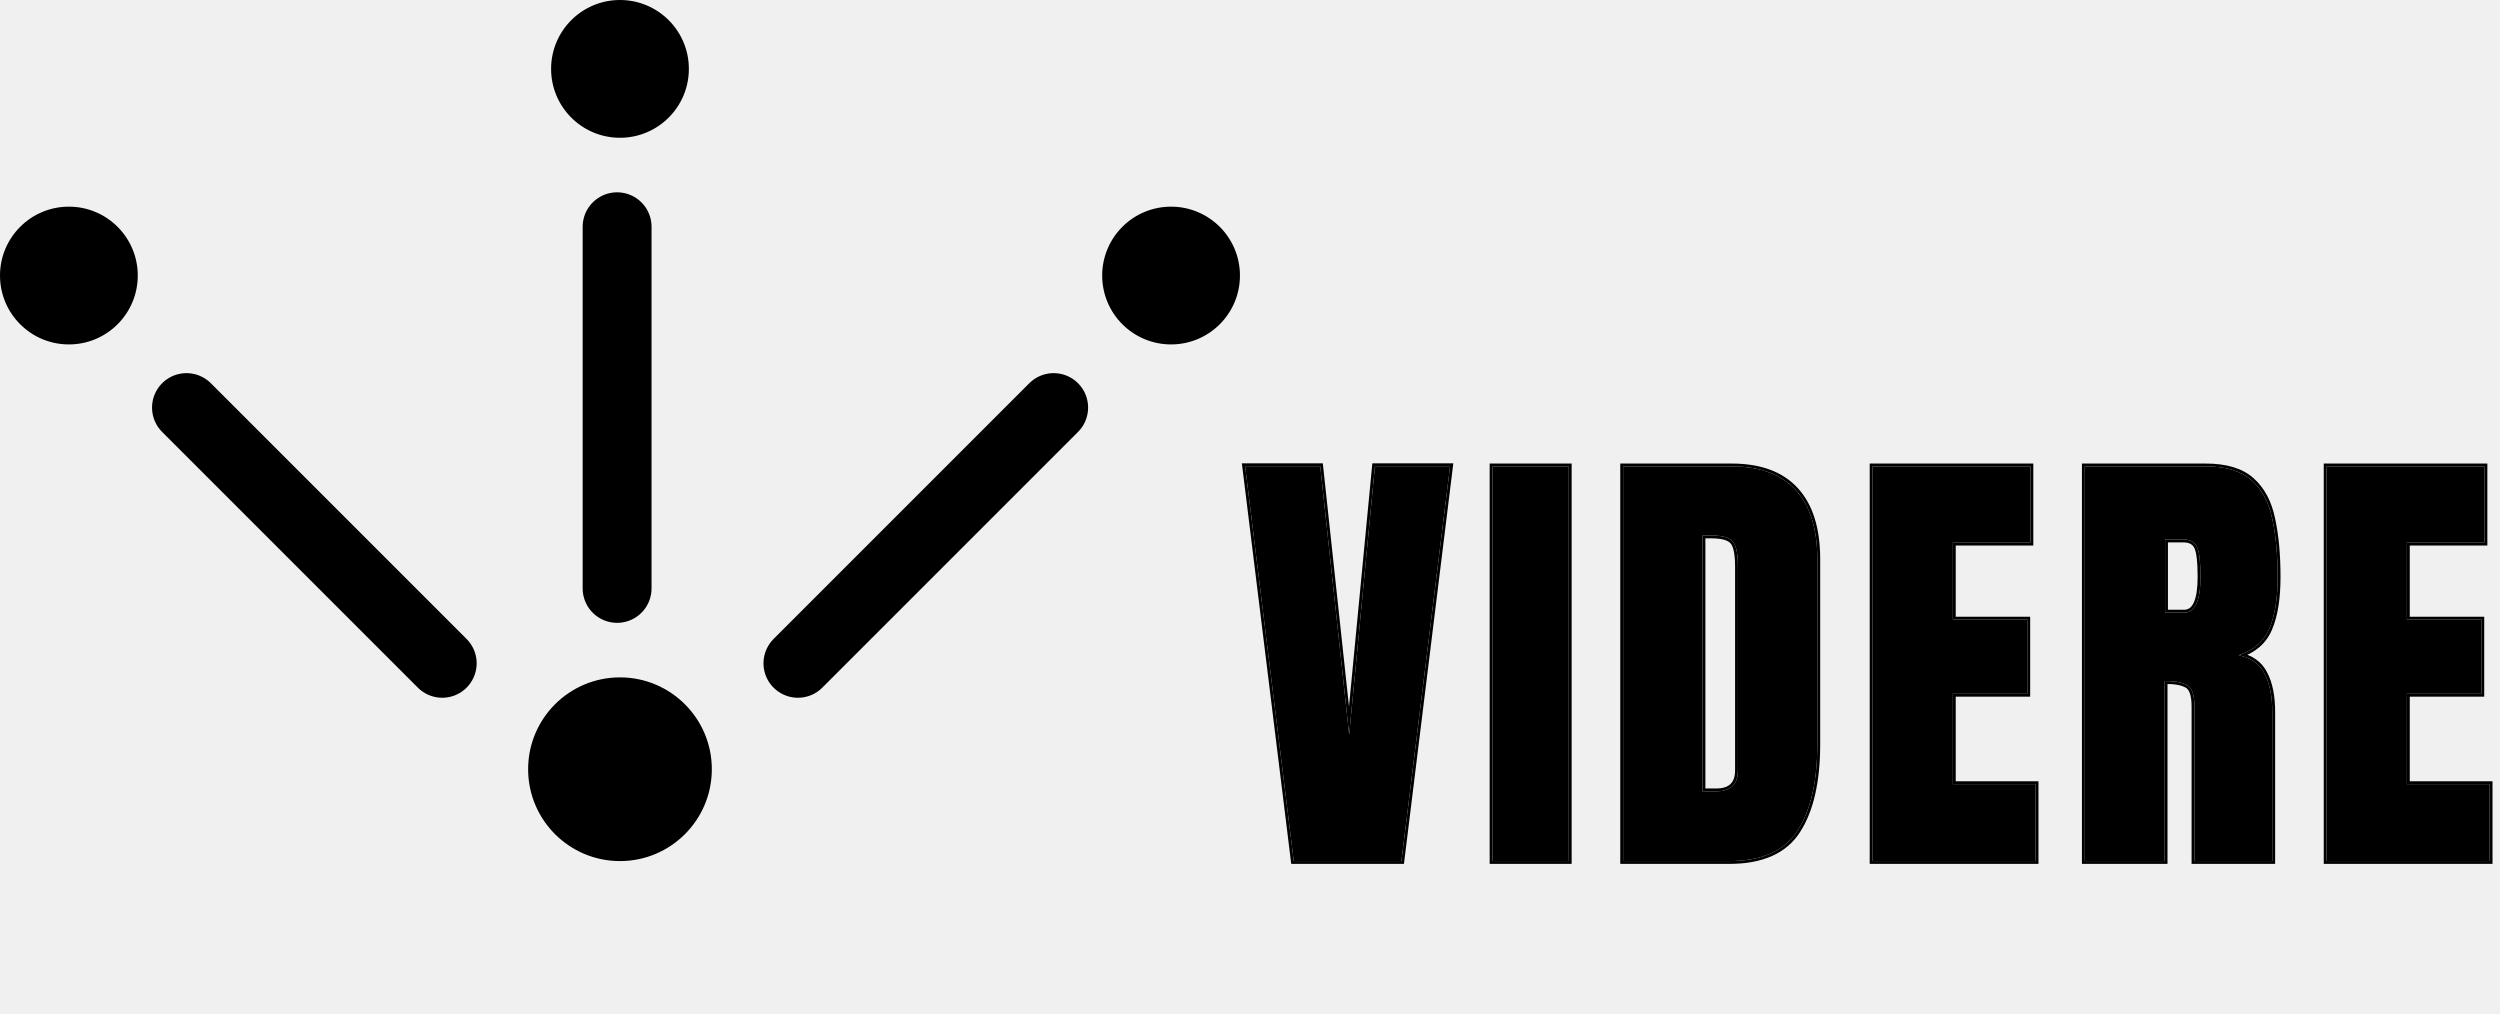
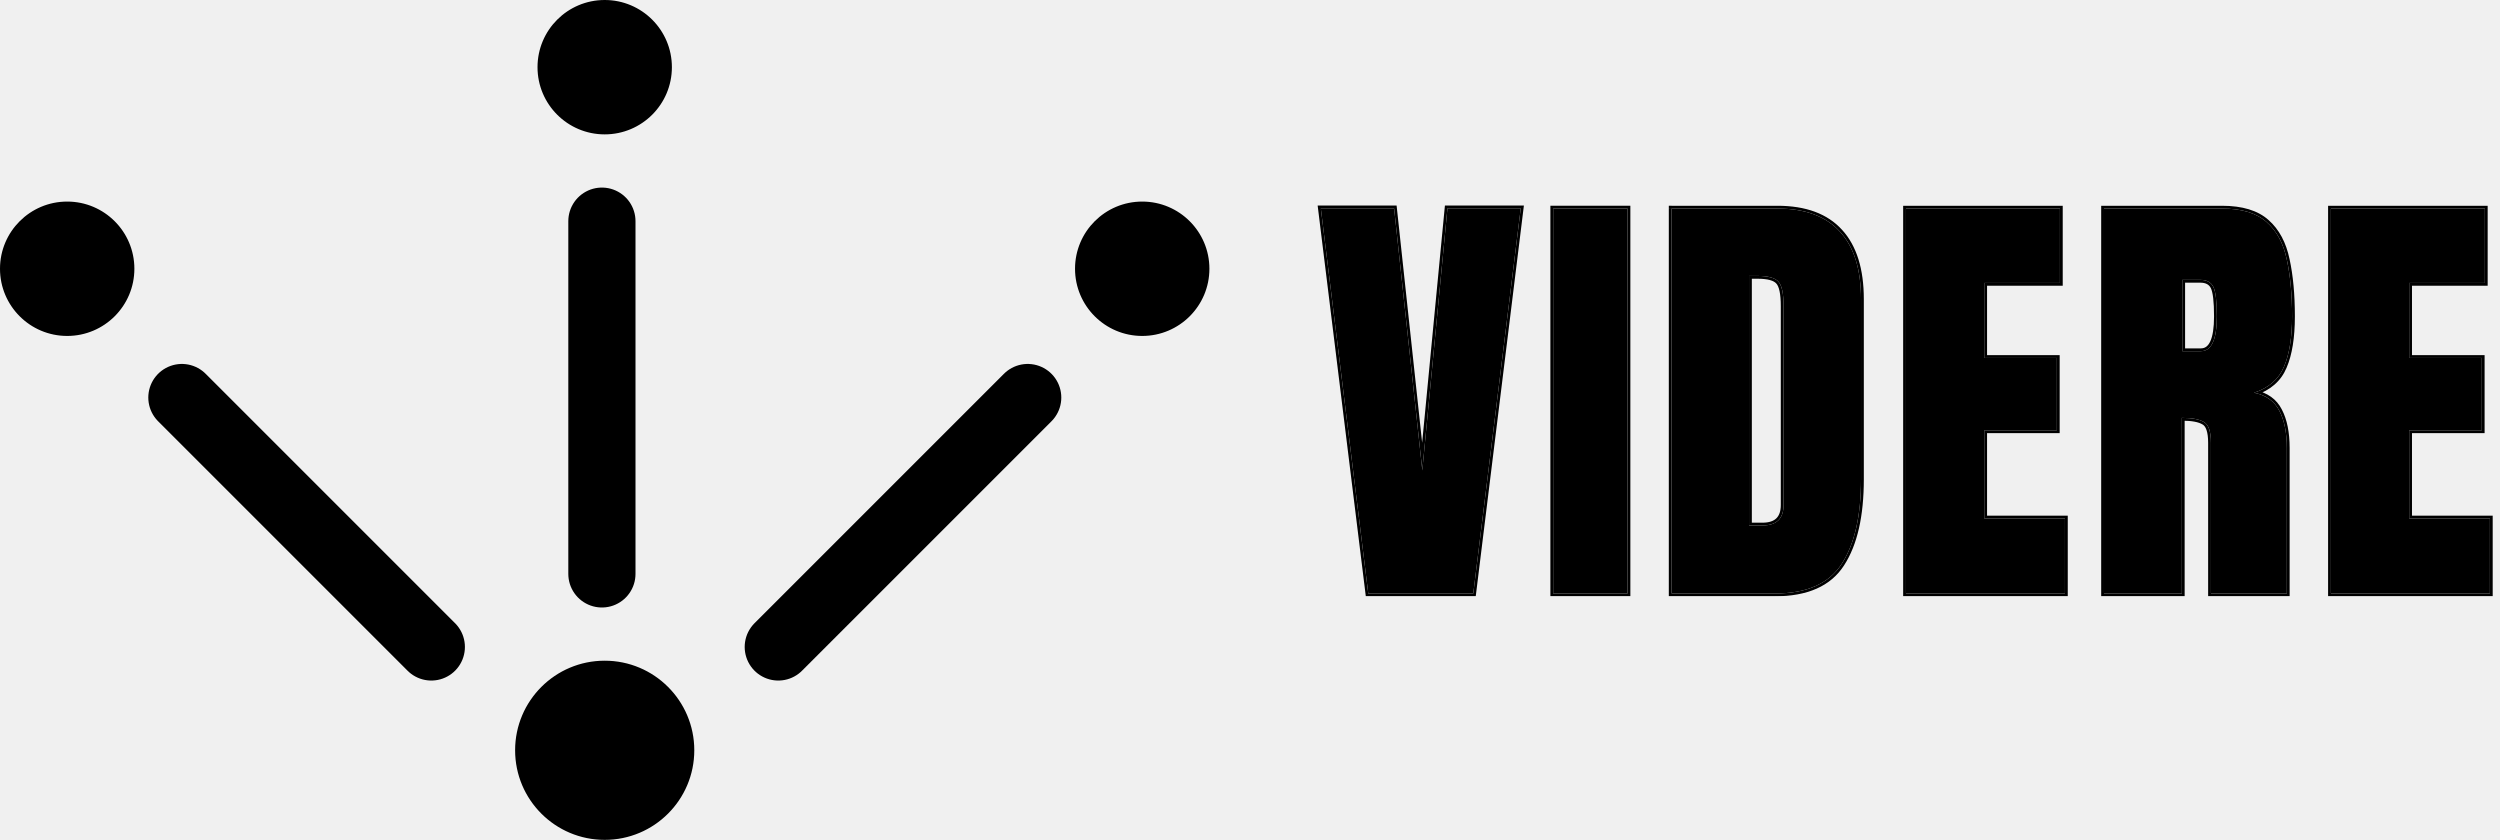
- <svg xmlns="http://www.w3.org/2000/svg" width="871" height="353" viewBox="0 0 871 353" fill="none">
-   <circle cx="24" cy="96" r="23.5" fill="black" stroke="black" />
-   <circle cx="216" cy="24" r="23.5" fill="black" stroke="black" />
-   <circle cx="408" cy="96" r="23.5" fill="black" stroke="black" />
-   <circle cx="216" cy="268" r="31.5" fill="black" stroke="black" />
-   <line x1="64.971" y1="142" x2="154.066" y2="231.095" stroke="black" stroke-width="24" stroke-linecap="round" />
-   <line x1="215" y1="205" x2="215" y2="79" stroke="black" stroke-width="24" stroke-linecap="round" />
-   <line x1="278" y1="231.095" x2="367.095" y2="142" stroke="black" stroke-width="24" stroke-linecap="round" />
-   <mask id="path-8-outside-1_12_12" maskUnits="userSpaceOnUse" x="432" y="161" width="437" height="140" fill="black">
-     <rect fill="white" x="432" y="161" width="437" height="140" />
-     <path d="M450.75 300L433.797 162.422H459.969L470.047 256.016L479.031 162.422H505.203L488.25 300H450.75ZM520 300V162.5H546.562V300H520ZM565.5 300V162.5H603.312C613.208 162.5 620.656 165.26 625.656 170.781C630.656 176.25 633.156 184.271 633.156 194.844V259.219C633.156 272.24 630.865 282.292 626.281 289.375C621.75 296.458 613.781 300 602.375 300H565.5ZM593.156 275.703H597.922C602.974 275.703 605.5 273.255 605.5 268.359V197.422C605.5 192.839 604.875 189.896 603.625 188.594C602.427 187.24 599.953 186.562 596.203 186.562H593.156V275.703ZM652.406 300V162.5H707.406V189.062H680.375V215.859H706.312V241.719H680.375V273.203H709.203V300H652.406ZM726.344 300V162.5H768.531C775.562 162.5 780.875 164.115 784.469 167.344C788.062 170.521 790.458 175 791.656 180.781C792.906 186.51 793.531 193.255 793.531 201.016C793.531 208.516 792.568 214.505 790.641 218.984C788.766 223.464 785.198 226.562 779.938 228.281C784.26 229.167 787.281 231.328 789 234.766C790.771 238.151 791.656 242.552 791.656 247.969V300H764.547V246.172C764.547 242.161 763.714 239.688 762.047 238.75C760.432 237.76 757.802 237.266 754.156 237.266V300H726.344ZM754.312 213.438H760.953C764.755 213.438 766.656 209.297 766.656 201.016C766.656 195.651 766.24 192.135 765.406 190.469C764.573 188.802 763.01 187.969 760.719 187.969H754.312V213.438ZM810.594 300V162.5H865.594V189.062H838.562V215.859H864.5V241.719H838.562V273.203H867.391V300H810.594Z" />
+ <svg xmlns="http://www.w3.org/2000/svg" fill="none" height="300" viewBox="0 0 893 300" width="893">
+   <mask id="a" fill="#000" height="140" maskUnits="userSpaceOnUse" width="421" x="470" y="73">
+     <path d="m470 73h421v140h-421z" fill="#fff" />
+     <path d="m488.75 212-16.953-137.578h26.172l10.078 93.594 8.984-93.594h26.172l-16.953 137.578zm66.05 0v-137.5h26.563v137.5zm42.3 0v-137.5h37.812c9.896 0 17.344 2.76 22.344 8.281 5 5.469 7.5 13.49 7.5 24.063v64.375c0 13.021-2.291 23.073-6.875 30.156-4.531 7.083-12.5 10.625-23.906 10.625zm27.656-24.297h4.766c5.052 0 7.578-2.448 7.578-7.344v-70.937c0-4.583-.625-7.526-1.875-8.828-1.198-1.354-3.672-2.031-7.422-2.031h-3.047zm56.05 24.297v-137.5h55v26.562h-27.031v26.797h25.937v25.86h-25.937v31.484h28.828v26.797zm70.738 0v-137.5h42.187c7.032 0 12.344 1.615 15.938 4.844 3.594 3.177 5.989 7.656 7.187 13.437 1.25 5.729 1.875 12.474 1.875 20.235 0 7.5-.963 13.489-2.89 17.968-1.875 4.48-5.443 7.578-10.703 9.297 4.322.886 7.343 3.047 9.062 6.485 1.771 3.385 2.656 7.786 2.656 13.203v52.031h-27.109v-53.828c0-4.011-.833-6.484-2.5-7.422-1.615-.99-4.245-1.484-7.891-1.484v62.734zm27.969-86.562h6.64c3.802 0 5.703-4.141 5.703-12.422 0-5.365-.416-8.881-1.25-10.547-.833-1.667-2.396-2.5-4.687-2.5h-6.406zm53.081 86.562v-137.5h55v26.562h-27.032v26.797h25.938v25.86h-25.938v31.484h28.829v26.797z" fill="#000" />
  </mask>
-   <path d="M450.75 300L433.797 162.422H459.969L470.047 256.016L479.031 162.422H505.203L488.25 300H450.75ZM520 300V162.5H546.562V300H520ZM565.5 300V162.5H603.312C613.208 162.5 620.656 165.26 625.656 170.781C630.656 176.25 633.156 184.271 633.156 194.844V259.219C633.156 272.24 630.865 282.292 626.281 289.375C621.75 296.458 613.781 300 602.375 300H565.5ZM593.156 275.703H597.922C602.974 275.703 605.5 273.255 605.5 268.359V197.422C605.5 192.839 604.875 189.896 603.625 188.594C602.427 187.24 599.953 186.562 596.203 186.562H593.156V275.703ZM652.406 300V162.5H707.406V189.062H680.375V215.859H706.312V241.719H680.375V273.203H709.203V300H652.406ZM726.344 300V162.5H768.531C775.562 162.5 780.875 164.115 784.469 167.344C788.062 170.521 790.458 175 791.656 180.781C792.906 186.51 793.531 193.255 793.531 201.016C793.531 208.516 792.568 214.505 790.641 218.984C788.766 223.464 785.198 226.562 779.938 228.281C784.26 229.167 787.281 231.328 789 234.766C790.771 238.151 791.656 242.552 791.656 247.969V300H764.547V246.172C764.547 242.161 763.714 239.688 762.047 238.75C760.432 237.76 757.802 237.266 754.156 237.266V300H726.344ZM754.312 213.438H760.953C764.755 213.438 766.656 209.297 766.656 201.016C766.656 195.651 766.24 192.135 765.406 190.469C764.573 188.802 763.01 187.969 760.719 187.969H754.312V213.438ZM810.594 300V162.5H865.594V189.062H838.562V215.859H864.5V241.719H838.562V273.203H867.391V300H810.594Z" fill="black" />
-   <path d="M450.75 300L449.758 300.122L449.866 301H450.75V300ZM433.797 162.422V161.422H432.666L432.804 162.544L433.797 162.422ZM459.969 162.422L460.963 162.315L460.867 161.422H459.969V162.422ZM470.047 256.016L469.053 256.123L471.042 256.111L470.047 256.016ZM479.031 162.422V161.422H478.123L478.036 162.326L479.031 162.422ZM505.203 162.422L506.196 162.544L506.334 161.422H505.203V162.422ZM488.25 300V301H489.134L489.242 300.122L488.25 300ZM450.75 300L451.742 299.878L434.789 162.3L433.797 162.422L432.804 162.544L449.758 300.122L450.75 300ZM433.797 162.422V163.422H459.969V162.422V161.422H433.797V162.422ZM459.969 162.422L458.974 162.529L469.053 256.123L470.047 256.016L471.041 255.909L460.963 162.315L459.969 162.422ZM470.047 256.016L471.042 256.111L480.027 162.517L479.031 162.422L478.036 162.326L469.051 255.92L470.047 256.016ZM479.031 162.422V163.422H505.203V162.422V161.422H479.031V162.422ZM505.203 162.422L504.211 162.3L487.258 299.878L488.25 300L489.242 300.122L506.196 162.544L505.203 162.422ZM488.25 300V299H450.75V300V301H488.25V300ZM520 300H519V301H520V300ZM520 162.5V161.5H519V162.5H520ZM546.562 162.5H547.562V161.5H546.562V162.5ZM546.562 300V301H547.562V300H546.562ZM520 300H521V162.5H520H519V300H520ZM520 162.5V163.5H546.562V162.5V161.5H520V162.5ZM546.562 162.5H545.562V300H546.562H547.562V162.5H546.562ZM546.562 300V299H520V300V301H546.562V300ZM565.5 300H564.5V301H565.5V300ZM565.5 162.5V161.5H564.5V162.5H565.5ZM625.656 170.781L624.915 171.453L624.918 171.456L625.656 170.781ZM626.281 289.375L625.442 288.832L625.439 288.836L626.281 289.375ZM593.156 275.703H592.156V276.703H593.156V275.703ZM603.625 188.594L602.876 189.256L602.889 189.272L602.904 189.286L603.625 188.594ZM593.156 186.562V185.562H592.156V186.562H593.156ZM565.5 300H566.5V162.5H565.5H564.5V300H565.5ZM565.5 162.5V163.5H603.312V162.5V161.5H565.5V162.5ZM603.312 162.5V163.5C613.023 163.5 620.161 166.204 624.915 171.453L625.656 170.781L626.397 170.11C621.151 164.317 613.393 161.5 603.312 161.5V162.5ZM625.656 170.781L624.918 171.456C629.69 176.675 632.156 184.415 632.156 194.844H633.156H634.156C634.156 184.127 631.623 175.825 626.394 170.106L625.656 170.781ZM633.156 194.844H632.156V259.219H633.156H634.156V194.844H633.156ZM633.156 259.219H632.156C632.156 272.144 629.878 281.976 625.442 288.832L626.281 289.375L627.121 289.918C631.851 282.607 634.156 272.335 634.156 259.219H633.156ZM626.281 289.375L625.439 288.836C621.154 295.534 613.575 299 602.375 299V300V301C613.987 301 622.346 297.382 627.124 289.914L626.281 289.375ZM602.375 300V299H565.5V300V301H602.375V300ZM593.156 275.703V276.703H597.922V275.703V274.703H593.156V275.703ZM597.922 275.703V276.703C600.594 276.703 602.784 276.056 604.301 274.585C605.825 273.109 606.5 270.97 606.5 268.359H605.5H604.5C604.5 270.645 603.912 272.177 602.91 273.149C601.901 274.126 600.302 274.703 597.922 274.703V275.703ZM605.5 268.359H606.5V197.422H605.5H604.5V268.359H605.5ZM605.5 197.422H606.5C606.5 195.093 606.342 193.135 606.009 191.57C605.681 190.024 605.16 188.749 604.346 187.901L603.625 188.594L602.904 189.286C603.34 189.741 603.756 190.588 604.053 191.985C604.346 193.363 604.5 195.168 604.5 197.422H605.5ZM603.625 188.594L604.374 187.931C603.603 187.059 602.485 186.475 601.135 186.106C599.782 185.736 598.13 185.562 596.203 185.562V186.562V187.562C598.026 187.562 599.486 187.728 600.607 188.035C601.732 188.343 602.449 188.774 602.876 189.256L603.625 188.594ZM596.203 186.562V185.562H593.156V186.562V187.562H596.203V186.562ZM593.156 186.562H592.156V275.703H593.156H594.156V186.562H593.156ZM652.406 300H651.406V301H652.406V300ZM652.406 162.5V161.5H651.406V162.5H652.406ZM707.406 162.5H708.406V161.5H707.406V162.5ZM707.406 189.062V190.062H708.406V189.062H707.406ZM680.375 189.062V188.062H679.375V189.062H680.375ZM680.375 215.859H679.375V216.859H680.375V215.859ZM706.312 215.859H707.312V214.859H706.312V215.859ZM706.312 241.719V242.719H707.312V241.719H706.312ZM680.375 241.719V240.719H679.375V241.719H680.375ZM680.375 273.203H679.375V274.203H680.375V273.203ZM709.203 273.203H710.203V272.203H709.203V273.203ZM709.203 300V301H710.203V300H709.203ZM652.406 300H653.406V162.5H652.406H651.406V300H652.406ZM652.406 162.5V163.5H707.406V162.5V161.5H652.406V162.5ZM707.406 162.5H706.406V189.062H707.406H708.406V162.5H707.406ZM707.406 189.062V188.062H680.375V189.062V190.062H707.406V189.062ZM680.375 189.062H679.375V215.859H680.375H681.375V189.062H680.375ZM680.375 215.859V216.859H706.312V215.859V214.859H680.375V215.859ZM706.312 215.859H705.312V241.719H706.312H707.312V215.859H706.312ZM706.312 241.719V240.719H680.375V241.719V242.719H706.312V241.719ZM680.375 241.719H679.375V273.203H680.375H681.375V241.719H680.375ZM680.375 273.203V274.203H709.203V273.203V272.203H680.375V273.203ZM709.203 273.203H708.203V300H709.203H710.203V273.203H709.203ZM709.203 300V299H652.406V300V301H709.203V300ZM726.344 300H725.344V301H726.344V300ZM726.344 162.5V161.5H725.344V162.5H726.344ZM784.469 167.344L783.8 168.088L783.806 168.093L784.469 167.344ZM791.656 180.781L790.677 180.984L790.679 180.994L791.656 180.781ZM790.641 218.984L789.722 218.589L789.718 218.598L790.641 218.984ZM779.938 228.281L779.627 227.331L776.038 228.503L779.737 229.261L779.938 228.281ZM789 234.766L788.106 235.213L788.11 235.221L788.114 235.229L789 234.766ZM791.656 300V301H792.656V300H791.656ZM764.547 300H763.547V301H764.547V300ZM762.047 238.75L761.524 239.603L761.54 239.612L761.557 239.622L762.047 238.75ZM754.156 237.266V236.266H753.156V237.266H754.156ZM754.156 300V301H755.156V300H754.156ZM754.312 213.438H753.312V214.438H754.312V213.438ZM754.312 187.969V186.969H753.312V187.969H754.312ZM726.344 300H727.344V162.5H726.344H725.344V300H726.344ZM726.344 162.5V163.5H768.531V162.5V161.5H726.344V162.5ZM768.531 162.5V163.5C775.426 163.5 780.458 165.085 783.8 168.088L784.469 167.344L785.137 166.6C781.292 163.144 775.699 161.5 768.531 161.5V162.5ZM784.469 167.344L783.806 168.093C787.204 171.097 789.513 175.365 790.677 180.984L791.656 180.781L792.635 180.578C791.404 174.635 788.921 169.945 785.131 166.595L784.469 167.344ZM791.656 180.781L790.679 180.994C791.91 186.635 792.531 193.305 792.531 201.016H793.531H794.531C794.531 193.205 793.903 186.386 792.633 180.568L791.656 180.781ZM793.531 201.016H792.531C792.531 208.445 791.574 214.284 789.722 218.589L790.641 218.984L791.559 219.38C793.561 214.727 794.531 208.586 794.531 201.016H793.531ZM790.641 218.984L789.718 218.598C787.972 222.77 784.654 225.688 779.627 227.331L779.938 228.281L780.248 229.232C785.742 227.437 789.559 224.157 791.563 219.371L790.641 218.984ZM779.938 228.281L779.737 229.261C783.809 230.095 786.546 232.093 788.106 235.213L789 234.766L789.894 234.318C788.017 230.563 784.711 228.238 780.138 227.302L779.938 228.281ZM789 234.766L788.114 235.229C789.785 238.424 790.656 242.65 790.656 247.969H791.656H792.656C792.656 242.454 791.756 237.878 789.886 234.302L789 234.766ZM791.656 247.969H790.656V300H791.656H792.656V247.969H791.656ZM791.656 300V299H764.547V300V301H791.656V300ZM764.547 300H765.547V246.172H764.547H763.547V300H764.547ZM764.547 246.172H765.547C765.547 244.11 765.334 242.369 764.87 240.989C764.403 239.604 763.654 238.507 762.537 237.878L762.047 238.75L761.557 239.622C762.106 239.931 762.607 240.539 762.974 241.628C763.343 242.722 763.547 244.223 763.547 246.172H764.547ZM762.047 238.75L762.569 237.897C760.709 236.757 757.844 236.266 754.156 236.266V237.266V238.266C757.76 238.266 760.155 238.764 761.524 239.603L762.047 238.75ZM754.156 237.266H753.156V300H754.156H755.156V237.266H754.156ZM754.156 300V299H726.344V300V301H754.156V300ZM754.312 213.438V214.438H760.953V213.438V212.438H754.312V213.438ZM760.953 213.438V214.438C762.097 214.438 763.138 214.122 764.036 213.47C764.923 212.827 765.613 211.896 766.139 210.749C767.181 208.481 767.656 205.201 767.656 201.016H766.656H765.656C765.656 205.111 765.181 208.043 764.322 209.915C763.898 210.838 763.4 211.461 762.861 211.852C762.332 212.236 761.71 212.438 760.953 212.438V213.438ZM766.656 201.016H767.656C767.656 198.312 767.551 196.049 767.337 194.238C767.125 192.449 766.797 191.014 766.301 190.022L765.406 190.469L764.512 190.916C764.849 191.591 765.146 192.746 765.351 194.473C765.553 196.178 765.656 198.355 765.656 201.016H766.656ZM765.406 190.469L766.301 190.022C765.256 187.932 763.284 186.969 760.719 186.969V187.969V188.969C762.736 188.969 763.89 189.673 764.512 190.916L765.406 190.469ZM760.719 187.969V186.969H754.312V187.969V188.969H760.719V187.969ZM754.312 187.969H753.312V213.438H754.312H755.312V187.969H754.312ZM810.594 300H809.594V301H810.594V300ZM810.594 162.5V161.5H809.594V162.5H810.594ZM865.594 162.5H866.594V161.5H865.594V162.5ZM865.594 189.062V190.062H866.594V189.062H865.594ZM838.562 189.062V188.062H837.562V189.062H838.562ZM838.562 215.859H837.562V216.859H838.562V215.859ZM864.5 215.859H865.5V214.859H864.5V215.859ZM864.5 241.719V242.719H865.5V241.719H864.5ZM838.562 241.719V240.719H837.562V241.719H838.562ZM838.562 273.203H837.562V274.203H838.562V273.203ZM867.391 273.203H868.391V272.203H867.391V273.203ZM867.391 300V301H868.391V300H867.391ZM810.594 300H811.594V162.5H810.594H809.594V300H810.594ZM810.594 162.5V163.5H865.594V162.5V161.5H810.594V162.5ZM865.594 162.5H864.594V189.062H865.594H866.594V162.5H865.594ZM865.594 189.062V188.062H838.562V189.062V190.062H865.594V189.062ZM838.562 189.062H837.562V215.859H838.562H839.562V189.062H838.562ZM838.562 215.859V216.859H864.5V215.859V214.859H838.562V215.859ZM864.5 215.859H863.5V241.719H864.5H865.5V215.859H864.5ZM864.5 241.719V240.719H838.562V241.719V242.719H864.5V241.719ZM838.562 241.719H837.562V273.203H838.562H839.562V241.719H838.562ZM838.562 273.203V274.203H867.391V273.203V272.203H838.562V273.203ZM867.391 273.203H866.391V300H867.391H868.391V273.203H867.391ZM867.391 300V299H810.594V300V301H867.391V300Z" fill="black" mask="url(#path-8-outside-1_12_12)" />
+   <g stroke="#000">
+     <circle cx="24" cy="96" fill="#000" r="23.5" />
+     <circle cx="216" cy="24" fill="#000" r="23.5" />
+     <circle cx="408" cy="96" fill="#000" r="23.5" />
+     <circle cx="216" cy="268" fill="#000" r="31.5" />
+     <path d="m64.971 142 89.095 89.095" stroke-linecap="round" stroke-width="24" />
+     <path d="m215 205v-126" stroke-linecap="round" stroke-width="24" />
+     <path d="m278 231.095 89.095-89.095" stroke-linecap="round" stroke-width="24" />
+   </g>
+   <path d="m488.75 212-16.953-137.578h26.172l10.078 93.594 8.984-93.594h26.172l-16.953 137.578zm66.05 0v-137.5h26.563v137.5zm42.3 0v-137.5h37.812c9.896 0 17.344 2.76 22.344 8.281 5 5.469 7.5 13.49 7.5 24.063v64.375c0 13.021-2.291 23.073-6.875 30.156-4.531 7.083-12.5 10.625-23.906 10.625zm27.656-24.297h4.766c5.052 0 7.578-2.448 7.578-7.344v-70.937c0-4.583-.625-7.526-1.875-8.828-1.198-1.354-3.672-2.031-7.422-2.031h-3.047zm56.05 24.297v-137.5h55v26.562h-27.031v26.797h25.937v25.86h-25.937v31.484h28.828v26.797zm70.738 0v-137.5h42.187c7.032 0 12.344 1.615 15.938 4.844 3.594 3.177 5.989 7.656 7.187 13.437 1.25 5.729 1.875 12.474 1.875 20.235 0 7.5-.963 13.489-2.89 17.968-1.875 4.48-5.443 7.578-10.703 9.297 4.322.886 7.343 3.047 9.062 6.485 1.771 3.385 2.656 7.786 2.656 13.203v52.031h-27.109v-53.828c0-4.011-.833-6.484-2.5-7.422-1.615-.99-4.245-1.484-7.891-1.484v62.734zm27.969-86.562h6.64c3.802 0 5.703-4.141 5.703-12.422 0-5.365-.416-8.881-1.25-10.547-.833-1.667-2.396-2.5-4.687-2.5h-6.406zm53.081 86.562v-137.5h55v26.562h-27.032v26.797h25.938v25.86h-25.938v31.484h28.829v26.797z" fill="#000" />
+   <path d="m488.75 212-.992.122.108.878h.884zm-16.953-137.578v-1h-1.131l.138 1.122zm26.172 0 .994-.107-.096-.893h-.898zm10.078 93.594-.994.107 1.989-.012zm8.984-93.594v-1h-.908l-.087.904zm26.172 0 .993.122.138-1.122h-1.131zm-16.953 137.578v1h.884l.108-.878zm-37.5 0 .992-.122-16.953-137.578-.992.122-.993.122 16.954 137.578zm-16.953-137.578v1h26.172v-1-1h-26.172zm26.172 0-.995.107 10.079 93.594.994-.107.994-.107-10.078-93.594zm10.078 93.594.995.095 8.985-93.594-.996-.096-.995-.096-8.985 93.594zm8.984-93.594v1h26.172v-1-1h-26.172zm26.172 0-.992-.122-16.953 137.578.992.122.992.122 16.954-137.578zm-16.953 137.578v-1h-37.5v1 1h37.5zm28.55 0h-1v1h1zm0-137.5v-1h-1v1zm26.563 0h1v-1h-1zm0 137.5v1h1v-1zm-26.563 0h1v-137.5h-1-1v137.5zm0-137.5v1h26.563v-1-1h-26.563zm26.563 0h-1v137.5h1 1v-137.5zm0 137.5v-1h-26.563v1 1h26.563zm15.737 0h-1v1h1zm0-137.5v-1h-1v1zm60.156 8.281-.741.671.003.004zm.625 118.594-.839-.543-.003.004zm-33.125-13.672h-1v1h1zm10.469-87.109-.749.662.014.016.014.014zm-10.469-2.031v-1h-1v1zm-27.656 113.438h1v-137.5h-1-1v137.5zm0-137.5v1h37.813v-1-1h-37.813zm37.813 0v1c9.71 0 16.848 2.704 21.602 7.952l.741-.671.741-.671c-5.246-5.793-13.004-8.61-23.084-8.61zm22.343 8.281-.738.675c4.772 5.219 7.238 12.959 7.238 23.388h1 1c0-10.717-2.533-19.019-7.762-24.738zm7.5 24.063h-1v64.375h1 1v-64.375zm0 64.375h-1c0 12.925-2.278 22.757-6.714 29.613l.839.543.84.543c4.73-7.311 7.035-17.583 7.035-30.699zm-6.875 30.156-.842-.539c-4.285 6.698-11.864 10.164-23.064 10.164v1 1c11.612 0 19.971-3.618 24.749-11.086zm-23.906 10.625v-1h-36.875v1 1h36.875zm-9.219-24.297v1h4.766v-1-1h-4.766zm4.766 0v1c2.672 0 4.862-.647 6.379-2.118 1.524-1.476 2.199-3.615 2.199-6.226h-1-1c0 2.286-.588 3.818-1.59 4.79-1.009.977-2.608 1.554-4.988 1.554zm7.578-7.344h1v-70.937h-1-1v70.937zm0-70.937h1c0-2.329-.158-4.287-.491-5.852-.328-1.546-.849-2.821-1.663-3.669l-.721.693-.721.692c.436.455.852 1.302 1.149 2.699.293 1.378.447 3.183.447 5.437zm-1.875-8.828.749-.663c-.771-.872-1.889-1.456-3.239-1.825-1.353-.37-3.005-.543-4.932-.543v1 1c1.823 0 3.283.166 4.404.472 1.125.308 1.842.739 2.269 1.221zm-7.422-2.031v-1h-3.047v1 1h3.047zm-3.047 0h-1v89.141h1 1v-89.141zm56.05 113.438h-1v1h1zm0-137.5v-1h-1v1zm55 0h1v-1h-1zm0 26.562v1h1v-1zm-27.031 0v-1h-1v1zm0 26.797h-1v1h1zm25.937 0h1v-1h-1zm0 25.86v1h1v-1zm-25.937 0v-1h-1v1zm0 31.484h-1v1h1zm28.828 0h1v-1h-1zm0 26.797v1h1v-1zm-56.797 0h1v-137.5h-1-1v137.5zm0-137.5v1h55v-1-1h-55zm55 0h-1v26.562h1 1v-26.562zm0 26.562v-1h-27.031v1 1h27.031zm-27.031 0h-1v26.797h1 1v-26.797zm0 26.797v1h25.937v-1-1h-25.937zm25.937 0h-1v25.86h1 1v-25.86zm0 25.86v-1h-25.937v1 1h25.937zm-25.937 0h-1v31.484h1 1v-31.484zm0 31.484v1h28.828v-1-1h-28.828zm28.828 0h-1v26.797h1 1v-26.797zm0 26.797v-1h-56.797v1 1h56.797zm13.941 0h-1v1h1zm0-137.5v-1h-1v1zm58.125 4.844-.669.744.006.005zm7.187 13.437-.979.203.002.01zm-1.015 38.203-.919-.395-.004.009zm-10.703 9.297-.311-.95-3.589 1.172 3.699.758zm9.062 6.485-.894.447.004.008.004.008zm2.656 65.234v1h1v-1zm-27.109 0h-1v1h1zm-2.5-61.25-.523.853.016.009.017.01zm-7.891-1.484v-1h-1v1zm0 62.734v1h1v-1zm.157-86.562h-1v1h1zm0-25.469v-1h-1v1zm-27.969 112.031h1v-137.5h-1-1v137.5zm0-137.5v1h42.187v-1-1h-42.187zm42.187 0v1c6.895 0 11.928 1.585 15.269 4.588l.669-.744.668-.744c-3.845-3.455-9.438-5.1-16.606-5.1zm15.938 4.844-.663.749c3.398 3.004 5.707 7.272 6.871 12.891l.979-.203.979-.203c-1.231-5.943-3.714-10.633-7.504-13.984zm7.187 13.437-.977.213c1.231 5.641 1.852 12.311 1.852 20.022h1 1c0-7.811-.628-14.63-1.898-20.448zm1.875 20.235h-1c0 7.429-.957 13.268-2.809 17.573l.919.395.918.396c2.002-4.653 2.972-10.794 2.972-18.364zm-2.89 17.968-.923-.386c-1.746 4.172-5.064 7.09-10.091 8.733l.311.95.31.951c5.494-1.795 9.311-5.075 11.315-9.861zm-10.703 9.297-.201.98c4.072.834 6.809 2.832 8.369 5.952l.894-.447.894-.448c-1.877-3.755-5.183-6.08-9.756-7.016zm9.062 6.485-.886.463c1.671 3.195 2.542 7.421 2.542 12.74h1 1c0-5.515-.9-10.091-2.77-13.667zm2.656 13.203h-1v52.031h1 1v-52.031zm0 52.031v-1h-27.109v1 1h27.109zm-27.109 0h1v-53.828h-1-1v53.828zm0-53.828h1c0-2.062-.213-3.803-.677-5.183-.467-1.385-1.216-2.482-2.333-3.111l-.49.872-.49.872c.549.309 1.05.917 1.417 2.006.369 1.094.573 2.595.573 4.544zm-2.5-7.422.522-.853c-1.86-1.14-4.725-1.631-8.413-1.631v1 1c3.604 0 5.999.498 7.368 1.337zm-7.891-1.484h-1v62.734h1 1v-62.734zm0 62.734v-1h-27.812v1 1h27.812zm.157-86.562v1h6.64v-1-1h-6.64zm6.64 0v1c1.144 0 2.185-.316 3.083-.968.887-.643 1.577-1.574 2.103-2.721 1.042-2.268 1.517-5.548 1.517-9.733h-1-1c0 4.095-.475 7.027-1.334 8.899-.424.923-.922 1.546-1.461 1.937-.529.384-1.151.586-1.908.586zm5.703-12.422h1c0-2.704-.105-4.967-.319-6.778-.212-1.789-.54-3.224-1.036-4.216l-.895.447-.894.447c.337.675.634 1.83.839 3.557.202 1.705.305 3.882.305 6.543zm-1.25-10.547.895-.447c-1.045-2.091-3.017-3.053-5.582-3.053v1 1c2.017 0 3.171.704 3.793 1.947zm-4.687-2.5v-1h-6.406v1 1h6.406zm-6.406 0h-1v25.469h1 1v-25.469zm53.081 112.031h-1v1h1zm0-137.5v-1h-1v1zm55 0h1v-1h-1zm0 26.562v1h1v-1zm-27.032 0v-1h-1v1zm0 26.797h-1v1h1zm25.938 0h1v-1h-1zm0 25.86v1h1v-1zm-25.938 0v-1h-1v1zm0 31.484h-1v1h1zm28.829 0h1v-1h-1zm0 26.797v1h1v-1zm-56.797 0h1v-137.5h-1-1v137.5zm0-137.5v1h55v-1-1h-55zm55 0h-1v26.562h1 1v-26.562zm0 26.562v-1h-27.032v1 1h27.032zm-27.032 0h-1v26.797h1 1v-26.797zm0 26.797v1h25.938v-1-1h-25.938zm25.938 0h-1v25.86h1 1v-25.86zm0 25.86v-1h-25.938v1 1h25.938zm-25.938 0h-1v31.484h1 1v-31.484zm0 31.484v1h28.829v-1-1h-28.829zm28.829 0h-1v26.797h1 1v-26.797zm0 26.797v-1h-56.797v1 1h56.797z" fill="#000" mask="url(#a)" />
</svg>
